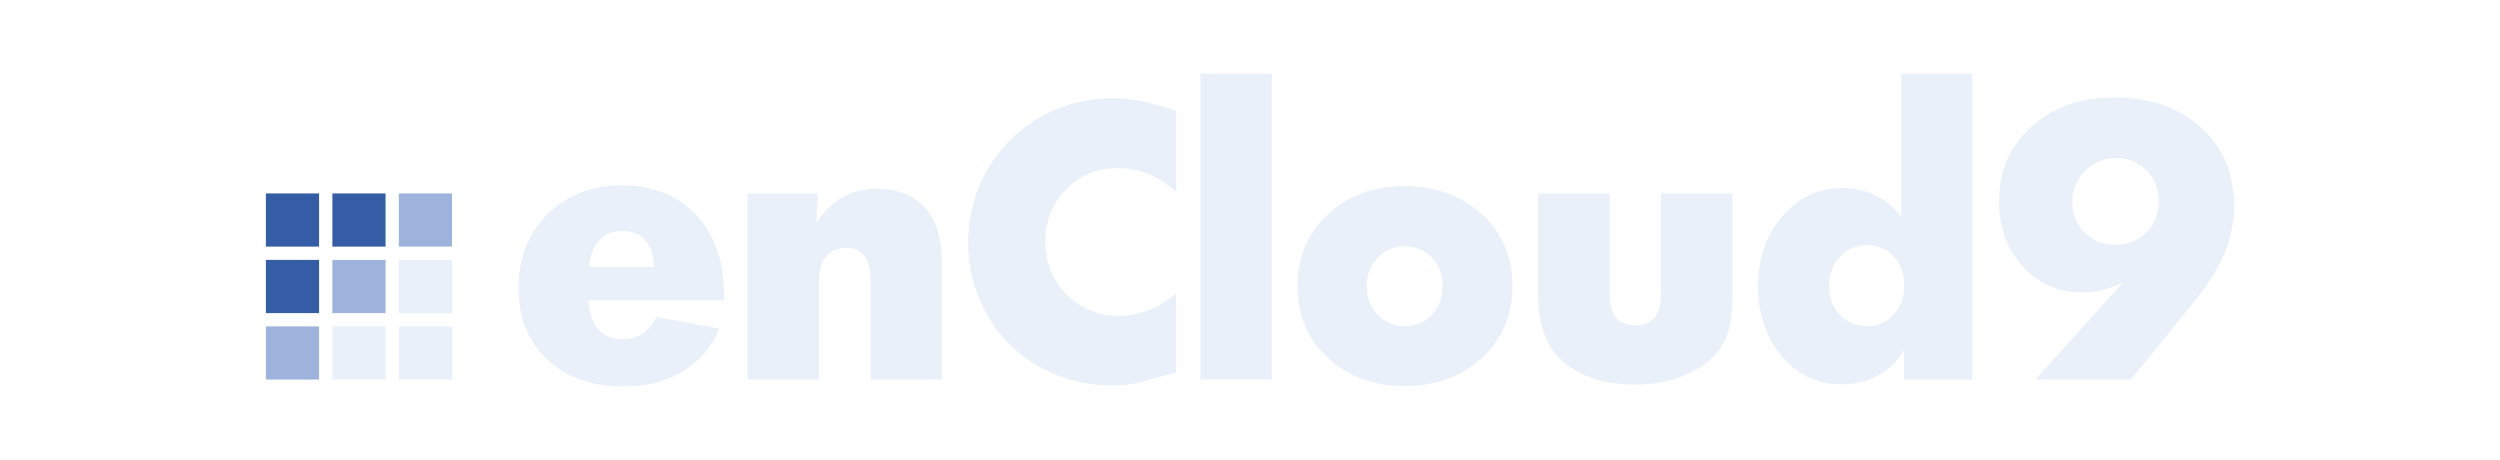
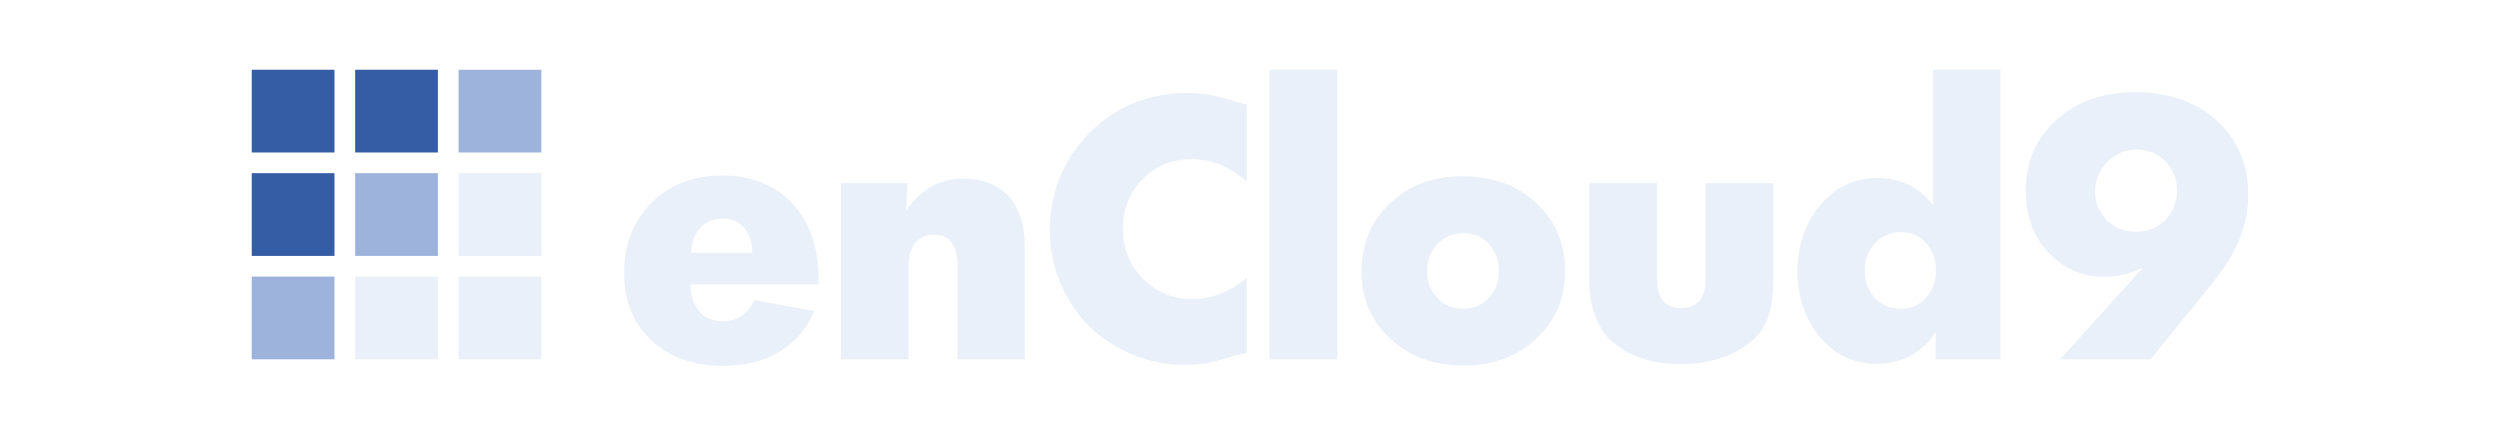
- <svg xmlns="http://www.w3.org/2000/svg" viewBox="-400 -110 3760.89 691.43" role="img" aria-label="enCloud9: the 9 becomes the nine squares, and they fly home">
-   <style>@media (prefers-reduced-motion:no-preference){.a3-l7{animation:a3-tick 300ms cubic-bezier(.2,.7,.2,1) 400ms 1 normal both,a3-nine 1100ms linear 700ms 1 normal both}.a3-q0{animation:a3-in 150ms linear 700ms 1 normal both,a3-turn0 200ms cubic-bezier(.2,.7,.2,1) 1050ms 1 normal both}.a3-x0{animation:a3-fly 500ms cubic-bezier(.2,.7,.2,1) 1050ms 1 normal both}.a3-y0{animation:a3-arc 500ms linear 1050ms 1 normal both}.a3-q1{animation:a3-in 150ms linear 700ms 1 normal both,a3-turn1 200ms cubic-bezier(.2,.7,.2,1) 1080ms 1 normal both}.a3-x1{animation:a3-fly 470ms cubic-bezier(.2,.7,.2,1) 1080ms 1 normal both}.a3-y1{animation:a3-arc 470ms linear 1080ms 1 normal both}.a3-q2{animation:a3-in 150ms linear 760ms 1 normal both,a3-turn2 200ms cubic-bezier(.2,.7,.2,1) 1170ms 1 normal both}.a3-x2{animation:a3-fly 380ms cubic-bezier(.2,.7,.2,1) 1170ms 1 normal both}.a3-y2{animation:a3-arc 380ms linear 1170ms 1 normal both}.a3-q3{animation:a3-in 150ms linear 700ms 1 normal both,a3-turn3 200ms cubic-bezier(.2,.7,.2,1) 1065ms 1 normal both}.a3-x3{animation:a3-fly 485ms cubic-bezier(.2,.7,.2,1) 1065ms 1 normal both}.a3-y3{animation:a3-arc 485ms linear 1065ms 1 normal both}.a3-q4{animation:a3-in 150ms linear 760ms 1 normal both,a3-turn4 200ms cubic-bezier(.2,.7,.2,1) 1155ms 1 normal both}.a3-x4{animation:a3-fly 395ms cubic-bezier(.2,.7,.2,1) 1155ms 1 normal both}.a3-y4{animation:a3-arc 395ms linear 1155ms 1 normal both}.a3-q5{animation:a3-in 150ms linear 820ms 1 normal both,a3-turn5 200ms cubic-bezier(.2,.7,.2,1) 1245ms 1 normal both}.a3-x5{animation:a3-fly 305ms cubic-bezier(.2,.7,.2,1) 1245ms 1 normal both}.a3-y5{animation:a3-arc 305ms linear 1245ms 1 normal both}.a3-q6{animation:a3-in 150ms linear 760ms 1 normal both,a3-turn6 200ms cubic-bezier(.2,.7,.2,1) 1140ms 1 normal both}.a3-x6{animation:a3-fly 410ms cubic-bezier(.2,.7,.2,1) 1140ms 1 normal both}.a3-y6{animation:a3-arc 410ms linear 1140ms 1 normal both}.a3-q7{animation:a3-in 150ms linear 820ms 1 normal both,a3-turn7 200ms cubic-bezier(.2,.7,.2,1) 1230ms 1 normal both}.a3-x7{animation:a3-fly 320ms cubic-bezier(.2,.7,.2,1) 1230ms 1 normal both}.a3-y7{animation:a3-arc 320ms linear 1230ms 1 normal both}.a3-q8{animation:a3-in 150ms linear 820ms 1 normal both,a3-turn8 200ms cubic-bezier(.2,.7,.2,1) 1260ms 1 normal both}.a3-x8{animation:a3-fly 290ms cubic-bezier(.2,.7,.2,1) 1260ms 1 normal both}.a3-y8{animation:a3-arc 290ms linear 1260ms 1 normal both}.a3-mark{animation:a3-down 300ms cubic-bezier(.2,.7,.2,1) 1400ms 1 normal both}@keyframes a3-tick{0%{transform:translate(2784.09px,248.81px) scale(1) translate(-2784.09px,-248.81px)}36.67%{transform:translate(2784.09px,248.81px) scale(1.06) translate(-2784.09px,-248.81px)}100%{transform:translate(2784.09px,248.81px) scale(1) translate(-2784.09px,-248.81px)}}@keyframes a3-nine{0%{opacity:1;animation-timing-function:linear}18.18%{opacity:0}54.55%{opacity:0;animation-timing-function:cubic-bezier(.2,.7,.2,1)}100%{opacity:1}}@keyframes a3-in{0%{opacity:0}100%{opacity:1}}@keyframes a3-fly{0%{transform:translateX(2644.09px)}100%{transform:translateX(0px)}}@keyframes a3-arc{0%{transform:translateY(0px);animation-timing-function:linear}0.39%{transform:translateY(-4.7px);animation-timing-function:linear}0.79%{transform:translateY(-17.81px);animation-timing-function:linear}1.18%{transform:translateY(-37.8px);animation-timing-function:linear}1.58%{transform:translateY(-63.09px);animation-timing-function:linear}1.97%{transform:translateY(-92.03px);animation-timing-function:linear}2.37%{transform:translateY(-122.94px);animation-timing-function:linear}2.76%{transform:translateY(-154.09px);animation-timing-function:linear}3.16%{transform:translateY(-183.68px);animation-timing-function:linear}3.55%{transform:translateY(-209.91px);animation-timing-function:linear}3.95%{transform:translateY(-230.94px);animation-timing-function:linear}4.34%{transform:translateY(-244.93px);animation-timing-function:linear}4.74%{transform:translateY(-250px);animation-timing-function:linear}100%{transform:translateY(-250px);animation-timing-function:linear}}@keyframes a3-turn0{0%{transform:translate(40px,221px) rotate(0deg) translate(-40px,-221px)}100%{transform:translate(40px,221px) rotate(-90deg) translate(-40px,-221px)}}@keyframes a3-turn1{0%{transform:translate(140px,221px) rotate(0deg) translate(-140px,-221px)}100%{transform:translate(140px,221px) rotate(-90deg) translate(-140px,-221px)}}@keyframes a3-turn2{0%{transform:translate(240px,221px) rotate(0deg) translate(-240px,-221px)}100%{transform:translate(240px,221px) rotate(-90deg) translate(-240px,-221px)}}@keyframes a3-turn3{0%{transform:translate(40px,321px) rotate(0deg) translate(-40px,-321px)}100%{transform:translate(40px,321px) rotate(-90deg) translate(-40px,-321px)}}@keyframes a3-turn4{0%{transform:translate(140px,321px) rotate(0deg) translate(-140px,-321px)}100%{transform:translate(140px,321px) rotate(-90deg) translate(-140px,-321px)}}@keyframes a3-turn5{0%{transform:translate(240px,321px) rotate(0deg) translate(-240px,-321px)}100%{transform:translate(240px,321px) rotate(-90deg) translate(-240px,-321px)}}@keyframes a3-turn6{0%{transform:translate(40px,421px) rotate(0deg) translate(-40px,-421px)}100%{transform:translate(40px,421px) rotate(-90deg) translate(-40px,-421px)}}@keyframes a3-turn7{0%{transform:translate(140px,421px) rotate(0deg) translate(-140px,-421px)}100%{transform:translate(140px,421px) rotate(-90deg) translate(-140px,-421px)}}@keyframes a3-turn8{0%{transform:translate(240px,421px) rotate(0deg) translate(-240px,-421px)}100%{transform:translate(240px,421px) rotate(-90deg) translate(-240px,-421px)}}@keyframes a3-down{0%{transform:translateY(0px)}100%{transform:translateY(250px)}}}</style>
+ <svg xmlns="http://www.w3.org/2000/svg" viewBox="-400 -110 3972.55 691.43" role="img" aria-label="enCloud9: the 9 becomes the nine squares, and they fly home">
+   <style>@media (prefers-reduced-motion:no-preference){.a3-l7{animation:a3-tick 300ms cubic-bezier(.2,.7,.2,1) 300ms 1 normal both,a3-nine 1985ms linear 0ms 1 normal both}.a3-l0{animation:a3-wipe0 1985ms linear 0ms 1 normal both}.a3-l1{animation:a3-wipe1 1985ms linear 0ms 1 normal both}.a3-l2{animation:a3-wipe2 1985ms linear 0ms 1 normal both}.a3-l3{animation:a3-wipe3 1985ms linear 0ms 1 normal both}.a3-l4{animation:a3-wipe4 1985ms linear 0ms 1 normal both}.a3-l5{animation:a3-wipe5 1985ms linear 0ms 1 normal both}.a3-l6{animation:a3-wipe6 1985ms linear 0ms 1 normal both}.a3-q0{animation:a3-in 150ms linear 600ms 1 normal both,a3-turn0 200ms cubic-bezier(.2,.7,.2,1) 950ms 1 normal both}.a3-x0{animation:a3-fly 500ms cubic-bezier(.2,.7,.2,1) 950ms 1 normal both}.a3-y0{animation:a3-arc 500ms linear 950ms 1 normal both}.a3-q1{animation:a3-in 150ms linear 600ms 1 normal both,a3-turn1 200ms cubic-bezier(.2,.7,.2,1) 980ms 1 normal both}.a3-x1{animation:a3-fly 470ms cubic-bezier(.2,.7,.2,1) 980ms 1 normal both}.a3-y1{animation:a3-arc 470ms linear 980ms 1 normal both}.a3-q2{animation:a3-in 150ms linear 660ms 1 normal both,a3-turn2 200ms cubic-bezier(.2,.7,.2,1) 1070ms 1 normal both}.a3-x2{animation:a3-fly 380ms cubic-bezier(.2,.7,.2,1) 1070ms 1 normal both}.a3-y2{animation:a3-arc 380ms linear 1070ms 1 normal both}.a3-q3{animation:a3-in 150ms linear 600ms 1 normal both,a3-turn3 200ms cubic-bezier(.2,.7,.2,1) 965ms 1 normal both}.a3-x3{animation:a3-fly 485ms cubic-bezier(.2,.7,.2,1) 965ms 1 normal both}.a3-y3{animation:a3-arc 485ms linear 965ms 1 normal both}.a3-q4{animation:a3-in 150ms linear 660ms 1 normal both,a3-turn4 200ms cubic-bezier(.2,.7,.2,1) 1055ms 1 normal both}.a3-x4{animation:a3-fly 395ms cubic-bezier(.2,.7,.2,1) 1055ms 1 normal both}.a3-y4{animation:a3-arc 395ms linear 1055ms 1 normal both}.a3-q5{animation:a3-in 150ms linear 720ms 1 normal both,a3-turn5 200ms cubic-bezier(.2,.7,.2,1) 1145ms 1 normal both}.a3-x5{animation:a3-fly 305ms cubic-bezier(.2,.7,.2,1) 1145ms 1 normal both}.a3-y5{animation:a3-arc 305ms linear 1145ms 1 normal both}.a3-q6{animation:a3-in 150ms linear 660ms 1 normal both,a3-turn6 200ms cubic-bezier(.2,.7,.2,1) 1040ms 1 normal both}.a3-x6{animation:a3-fly 410ms cubic-bezier(.2,.7,.2,1) 1040ms 1 normal both}.a3-y6{animation:a3-arc 410ms linear 1040ms 1 normal both}.a3-q7{animation:a3-in 150ms linear 720ms 1 normal both,a3-turn7 200ms cubic-bezier(.2,.7,.2,1) 1130ms 1 normal both}.a3-x7{animation:a3-fly 320ms cubic-bezier(.2,.7,.2,1) 1130ms 1 normal both}.a3-y7{animation:a3-arc 320ms linear 1130ms 1 normal both}.a3-q8{animation:a3-in 150ms linear 720ms 1 normal both,a3-turn8 200ms cubic-bezier(.2,.7,.2,1) 1160ms 1 normal both}.a3-x8{animation:a3-fly 290ms cubic-bezier(.2,.7,.2,1) 1160ms 1 normal both}.a3-y8{animation:a3-arc 290ms linear 1160ms 1 normal both}.a3-mark{animation:a3-down 300ms cubic-bezier(.2,.7,.2,1) 1300ms 1 normal both}@keyframes a3-tick{0%{transform:translate(2995.75px,248.81px) scale(1) translate(-2995.75px,-248.81px)}36.67%{transform:translate(2995.75px,248.81px) scale(1.06) translate(-2995.75px,-248.81px)}100%{transform:translate(2995.75px,248.81px) scale(1) translate(-2995.75px,-248.81px)}}@keyframes a3-nine{0%{opacity:1}30.23%{opacity:1;animation-timing-function:linear}40.3%{opacity:0}92.44%{opacity:0;animation-timing-function:cubic-bezier(.2,.7,.2,1)}100%{opacity:1}}@keyframes a3-wipe0{0%{opacity:1}50.32%{opacity:1;animation-timing-function:linear}53.35%{opacity:0}73.05%{opacity:0;animation-timing-function:cubic-bezier(.2,.7,.2,1)}80.6%{opacity:1}100%{opacity:1}}@keyframes a3-wipe1{0%{opacity:1}49%{opacity:1;animation-timing-function:linear}52.02%{opacity:0}75.82%{opacity:0;animation-timing-function:cubic-bezier(.2,.7,.2,1)}83.38%{opacity:1}100%{opacity:1}}@keyframes a3-wipe2{0%{opacity:1}47.91%{opacity:1;animation-timing-function:linear}50.93%{opacity:0}78.59%{opacity:0;animation-timing-function:cubic-bezier(.2,.7,.2,1)}86.15%{opacity:1}100%{opacity:1}}@keyframes a3-wipe3{0%{opacity:1}47.52%{opacity:1;animation-timing-function:linear}50.54%{opacity:0}81.36%{opacity:0;animation-timing-function:cubic-bezier(.2,.7,.2,1)}88.92%{opacity:1}100%{opacity:1}}@keyframes a3-wipe4{0%{opacity:1}46.6%{opacity:1;animation-timing-function:linear}49.62%{opacity:0}84.13%{opacity:0;animation-timing-function:cubic-bezier(.2,.7,.2,1)}91.69%{opacity:1}100%{opacity:1}}@keyframes a3-wipe5{0%{opacity:1}45.79%{opacity:1;animation-timing-function:linear}48.81%{opacity:0}86.9%{opacity:0;animation-timing-function:cubic-bezier(.2,.7,.2,1)}94.46%{opacity:1}100%{opacity:1}}@keyframes a3-wipe6{0%{opacity:1}44.89%{opacity:1;animation-timing-function:linear}47.91%{opacity:0}89.67%{opacity:0;animation-timing-function:cubic-bezier(.2,.7,.2,1)}97.23%{opacity:1}100%{opacity:1}}@keyframes a3-in{0%{opacity:0}100%{opacity:1}}@keyframes a3-fly{0%{transform:translateX(2818.96px)}100%{transform:translateX(0px)}}@keyframes a3-arc{0%{transform:translateY(0px);animation-timing-function:linear}0.37%{transform:translateY(-1.13px);animation-timing-function:linear}0.74%{transform:translateY(-4.28px);animation-timing-function:linear}1.11%{transform:translateY(-9.08px);animation-timing-function:linear}1.48%{transform:translateY(-15.15px);animation-timing-function:linear}1.85%{transform:translateY(-22.1px);animation-timing-function:linear}2.22%{transform:translateY(-29.52px);animation-timing-function:linear}2.59%{transform:translateY(-36.99px);animation-timing-function:linear}2.96%{transform:translateY(-44.09px);animation-timing-function:linear}3.34%{transform:translateY(-50.38px);animation-timing-function:linear}3.71%{transform:translateY(-55.43px);animation-timing-function:linear}4.08%{transform:translateY(-58.78px);animation-timing-function:linear}4.45%{transform:translateY(-60px);animation-timing-function:linear}100%{transform:translateY(-60px);animation-timing-function:linear}}@keyframes a3-turn0{0%{transform:translate(65.74px,66.56px) rotate(0deg) translate(-65.74px,-66.56px)}100%{transform:translate(65.74px,66.56px) rotate(-90deg) translate(-65.74px,-66.56px)}}@keyframes a3-turn1{0%{transform:translate(230.09px,66.56px) rotate(0deg) translate(-230.09px,-66.56px)}100%{transform:translate(230.09px,66.56px) rotate(-90deg) translate(-230.09px,-66.56px)}}@keyframes a3-turn2{0%{transform:translate(394.44px,66.56px) rotate(0deg) translate(-394.44px,-66.56px)}100%{transform:translate(394.44px,66.56px) rotate(-90deg) translate(-394.44px,-66.56px)}}@keyframes a3-turn3{0%{transform:translate(65.74px,230.91px) rotate(0deg) translate(-65.74px,-230.91px)}100%{transform:translate(65.74px,230.91px) rotate(-90deg) translate(-65.74px,-230.91px)}}@keyframes a3-turn4{0%{transform:translate(230.09px,230.91px) rotate(0deg) translate(-230.09px,-230.91px)}100%{transform:translate(230.09px,230.91px) rotate(-90deg) translate(-230.09px,-230.91px)}}@keyframes a3-turn5{0%{transform:translate(394.44px,230.91px) rotate(0deg) translate(-394.44px,-230.91px)}100%{transform:translate(394.44px,230.91px) rotate(-90deg) translate(-394.44px,-230.91px)}}@keyframes a3-turn6{0%{transform:translate(65.74px,395.26px) rotate(0deg) translate(-65.74px,-395.26px)}100%{transform:translate(65.74px,395.26px) rotate(-90deg) translate(-65.74px,-395.26px)}}@keyframes a3-turn7{0%{transform:translate(230.09px,395.26px) rotate(0deg) translate(-230.09px,-395.26px)}100%{transform:translate(230.09px,395.26px) rotate(-90deg) translate(-230.09px,-395.26px)}}@keyframes a3-turn8{0%{transform:translate(394.44px,395.26px) rotate(0deg) translate(-394.44px,-395.26px)}100%{transform:translate(394.44px,395.26px) rotate(-90deg) translate(-394.44px,-395.26px)}}@keyframes a3-down{0%{transform:translateY(0px)}100%{transform:translateY(60px)}}}</style>
  <g class="a3-name ">
-     <path class="a3-l a3-l0 " fill="#EAF0F9" d="M485.17 342C486.11 360.61 491 374.99 499.84 385.14C508.67 395.3 521.08 400.37 537.06 400.37C559.61 400.37 576.34 389.19 587.25 366.82L681.99 384.3C670.71 411.93 652.43 433.36 627.15 448.59C601.86 463.81 572.21 471.43 538.18 471.43C490.44 471.43 452.14 457.89 423.28 430.82C394.42 403.76 380 367.85 380 323.11C380 278.19 394.57 241.25 423.71 212.3C452.84 183.35 490.06 168.87 535.37 168.87C582.17 168.87 619.49 183.73 647.31 213.43C675.13 243.13 689.04 282.89 689.04 332.7L689.04 342L485.17 342L485.17 342ZM570.89 251.77C562.62 242.19 551.16 237.39 536.49 237.39C521.83 237.39 510.03 242.33 501.11 252.2C492.18 262.06 487.24 275.27 486.3 291.81L583.87 291.81C583.49 274.71 579.16 261.36 570.89 251.77Z" />
-     <path class="a3-l a3-l1 " fill="#EAF0F9" d="M724.57 181L830.31 181L828.05 225.27C850.61 191.06 880.78 173.95 918.57 173.95C949.39 173.95 973.45 183.16 990.75 201.58C1008.04 220.01 1016.69 246.98 1016.69 282.51L1016.69 461L909.82 461L909.82 313.24C909.82 279.78 897.7 263.05 873.45 263.05C859.92 263.05 849.62 267.42 842.57 276.16C835.53 284.91 832 297.45 832 313.81L832 461L724.57 461L724.57 181L724.57 181Z" />
-     <path class="a3-l a3-l2 " fill="#EAF0F9" d="M1369.44 178.74C1343.31 154.87 1313.89 142.93 1281.18 142.93C1250.54 142.93 1224.79 153.55 1203.92 174.79C1183.05 196.04 1172.62 222.35 1172.62 253.75C1172.62 284.95 1183.24 311.32 1204.48 332.84C1225.72 354.37 1251.86 365.13 1282.87 365.13C1313.7 365.13 1342.55 353.94 1369.44 331.57L1369.44 450.56L1352.24 454.51C1330.05 461.46 1314.55 465.74 1305.71 467.34C1296.87 468.94 1285.22 469.74 1270.75 469.74C1241.23 469.74 1213.23 464.14 1186.72 452.96C1160.21 441.78 1137.47 426.69 1118.48 407.7C1099.49 388.72 1084.41 365.97 1073.23 339.47C1062.04 312.96 1056.45 284.95 1056.45 255.44C1056.45 231.57 1060.02 208.54 1067.16 186.36C1074.3 164.18 1084.55 144.16 1097.9 126.3C1111.24 108.44 1126.8 92.84 1144.56 79.49C1162.33 66.14 1182.35 55.85 1204.62 48.61C1226.9 41.38 1250.07 37.76 1274.13 37.76C1287.66 37.76 1300.54 38.93 1312.76 41.28C1324.98 43.63 1342.93 48.38 1366.62 55.52L1369.44 56.09L1369.44 178.74L1369.44 178.74Z" />
-     <path class="a3-l a3-l3 " fill="#EAF0F9" d="M1405.81 0.82L1513.24 0.82L1513.24 461L1405.81 461L1405.81 0.82Z" />
-     <path class="a3-l a3-l4 " fill="#EAF0F9" d="M1551.87 321.14C1551.87 277.34 1567.05 241.2 1597.41 212.72C1627.77 184.24 1666.07 170 1712.32 170C1759.69 170 1798.69 184.15 1829.33 212.44C1859.97 240.73 1875.29 276.78 1875.29 320.57C1875.29 363.81 1860.02 399.67 1829.47 428.15C1798.92 456.62 1760.34 470.87 1713.72 470.87C1666.92 470.87 1628.24 456.67 1597.69 428.29C1567.14 399.9 1551.87 364.19 1551.87 321.14ZM1713.72 260.51C1697.18 260.51 1683.41 266.25 1672.42 277.71C1661.42 289.18 1655.92 303.47 1655.92 320.57C1655.92 337.68 1661.42 351.97 1672.42 363.43C1683.41 374.9 1697.18 380.63 1713.72 380.63C1729.89 380.63 1743.33 374.9 1754.05 363.43C1764.76 351.97 1770.12 337.68 1770.12 320.57C1770.12 303.28 1764.76 288.95 1754.05 277.57C1743.33 266.2 1729.89 260.51 1713.72 260.51Z" />
-     <path class="a3-l a3-l5 " fill="#EAF0F9" d="M2206.05 336.93C2206.05 365.13 2202 387.4 2193.92 403.76C2184.15 423.31 2166.99 439 2142.46 450.84C2117.93 462.69 2090.44 468.61 2059.99 468.61C2039.12 468.61 2020.09 466.12 2002.89 461.14C1985.69 456.16 1970.32 448.59 1956.79 438.44C1943.25 428.29 1932.72 414.57 1925.21 397.27C1917.68 379.98 1913.93 359.86 1913.93 336.93L1913.93 181L2021.36 181L2021.36 332.7C2021.36 363.91 2034.23 379.51 2059.99 379.51C2085.74 379.51 2098.62 363.91 2098.62 332.7L2098.62 181L2206.05 181L2206.05 336.93L2206.05 336.93Z" />
-     <path class="a3-l a3-l6 " fill="#EAF0F9" d="M2460.1 0.82L2566.97 0.82L2566.97 461L2464.05 461L2464.05 417.01C2454.46 433.36 2441.5 445.96 2425.14 454.79C2408.79 463.63 2390.27 468.05 2369.59 468.05C2334.06 468.05 2304.36 453.95 2280.49 425.75C2256.61 397.55 2244.68 362.68 2244.68 321.14C2244.68 278.84 2256.9 243.55 2281.33 215.26C2305.77 186.97 2335.94 172.82 2371.85 172.82C2390.27 172.82 2407.19 176.68 2422.6 184.38C2438.01 192.09 2450.52 202.9 2460.1 216.81L2460.1 0.82ZM2408.22 258.82C2392.24 258.82 2378.8 264.7 2367.9 276.45C2357 288.2 2351.55 302.72 2351.55 320.01C2351.55 337.49 2356.9 351.97 2367.62 363.43C2378.33 374.9 2391.87 380.63 2408.22 380.63C2424.58 380.63 2438.06 374.85 2448.69 363.29C2459.3 351.73 2464.62 337.12 2464.62 319.45C2464.62 301.78 2459.35 287.26 2448.83 275.88C2438.29 264.51 2424.76 258.82 2408.22 258.82Z" />
-     <path class="a3-l a3-l7 " fill="#EAF0F9" d="M2793.96 314.93C2773.47 324.9 2753.07 329.88 2732.77 329.88C2696.86 329.88 2666.97 316.91 2643.1 290.97C2619.23 265.03 2607.29 232.41 2607.29 193.12C2607.29 147.26 2623.51 109.71 2655.93 80.47C2688.36 51.25 2729.95 36.63 2780.71 36.63C2834.28 36.63 2877.7 51.67 2910.98 81.74C2944.25 111.82 2960.89 151.21 2960.89 199.89C2960.89 224.14 2956.14 247.73 2946.65 270.67C2937.15 293.6 2922.07 317.75 2901.39 343.13L2805.52 461L2661.71 461L2793.96 314.93ZM2783.53 127.71C2765.1 127.71 2749.5 134.19 2736.72 147.16C2723.93 160.13 2717.54 175.83 2717.54 194.25C2717.54 212.49 2723.75 227.71 2736.15 239.93C2748.56 252.15 2763.97 258.26 2782.4 258.26C2801.19 258.26 2816.75 252.01 2829.06 239.51C2841.37 227.01 2847.53 211.36 2847.53 192.56C2847.53 174.14 2841.42 158.72 2829.2 146.32C2816.98 133.91 2801.76 127.71 2783.53 127.71Z" />
+     <path class="a3-l a3-l0 " fill="#EAF0F9" d="M696.84 342C697.78 360.61 702.66 374.99 711.5 385.14C720.34 395.3 732.74 400.37 748.72 400.37C771.28 400.37 788.01 389.19 798.91 366.82L893.65 384.3C882.38 411.93 864.09 433.36 838.81 448.59C813.53 463.81 783.87 471.43 749.85 471.43C702.1 471.43 663.8 457.89 634.95 430.82C606.09 403.76 591.66 367.85 591.66 323.11C591.66 278.19 606.23 241.25 635.37 212.3C664.51 183.35 701.73 168.87 747.03 168.87C793.84 168.87 831.15 183.73 858.97 213.43C886.79 243.13 900.7 282.89 900.7 332.7L900.7 342L696.84 342L696.84 342ZM782.56 251.77C774.29 242.19 762.82 237.39 748.16 237.39C733.5 237.39 721.7 242.33 712.77 252.2C703.84 262.06 698.91 275.27 697.97 291.81L795.53 291.81C795.15 274.71 790.83 261.36 782.56 251.77Z" />
+     <path class="a3-l a3-l1 " fill="#EAF0F9" d="M936.23 181L1041.97 181L1039.72 225.27C1062.27 191.06 1092.45 173.95 1130.23 173.95C1161.06 173.95 1185.12 183.16 1202.41 201.58C1219.71 220.01 1228.36 246.98 1228.36 282.51L1228.36 461L1121.49 461L1121.49 313.24C1121.49 279.78 1109.36 263.05 1085.11 263.05C1071.58 263.05 1061.29 267.42 1054.24 276.16C1047.19 284.91 1043.66 297.45 1043.66 313.81L1043.66 461L936.23 461L936.23 181L936.23 181Z" />
+     <path class="a3-l a3-l2 " fill="#EAF0F9" d="M1581.1 178.74C1554.97 154.87 1525.55 142.93 1492.85 142.93C1462.2 142.93 1436.45 153.55 1415.58 174.79C1394.72 196.04 1384.29 222.35 1384.29 253.75C1384.29 284.95 1394.9 311.32 1416.15 332.84C1437.39 354.37 1463.52 365.13 1494.54 365.13C1525.36 365.13 1554.22 353.94 1581.1 331.57L1581.1 450.56L1563.9 454.51C1541.72 461.46 1526.21 465.74 1517.38 467.34C1508.54 468.94 1496.88 469.74 1482.41 469.74C1452.9 469.74 1424.89 464.14 1398.38 452.96C1371.88 441.78 1349.13 426.69 1330.15 407.7C1311.16 388.72 1296.07 365.97 1284.89 339.47C1273.7 312.96 1268.11 284.95 1268.11 255.44C1268.11 231.57 1271.68 208.54 1278.83 186.36C1285.97 164.18 1296.21 144.16 1309.56 126.3C1322.91 108.44 1338.46 92.84 1356.23 79.49C1373.99 66.14 1394.01 55.85 1416.29 48.61C1438.56 41.38 1461.73 37.76 1485.79 37.76C1499.33 37.76 1512.2 38.93 1524.42 41.28C1536.64 43.63 1554.59 48.38 1578.28 55.52L1581.1 56.09L1581.1 178.74L1581.1 178.74Z" />
+     <path class="a3-l a3-l3 " fill="#EAF0F9" d="M1617.48 0.82L1724.91 0.82L1724.91 461L1617.48 461L1617.48 0.82Z" />
+     <path class="a3-l a3-l4 " fill="#EAF0F9" d="M1763.54 321.14C1763.54 277.34 1778.71 241.2 1809.07 212.72C1839.43 184.24 1877.74 170 1923.98 170C1971.35 170 2010.36 184.15 2041 212.44C2071.64 240.73 2086.96 276.78 2086.96 320.57C2086.96 363.81 2071.68 399.67 2041.14 428.15C2010.59 456.62 1972.01 470.87 1925.39 470.87C1878.58 470.87 1839.9 456.67 1809.36 428.29C1778.81 399.9 1763.54 364.19 1763.54 321.14ZM1925.39 260.51C1908.85 260.51 1895.08 266.25 1884.08 277.71C1873.08 289.18 1867.58 303.47 1867.58 320.57C1867.58 337.68 1873.08 351.97 1884.08 363.43C1895.08 374.9 1908.85 380.63 1925.39 380.63C1941.55 380.63 1955 374.9 1965.71 363.43C1976.42 351.97 1981.78 337.68 1981.78 320.57C1981.78 303.28 1976.43 288.95 1965.71 277.57C1955 266.2 1941.56 260.51 1925.39 260.51Z" />
+     <path class="a3-l a3-l5 " fill="#EAF0F9" d="M2417.71 336.93C2417.71 365.13 2413.67 387.4 2405.59 403.76C2395.81 423.31 2378.66 439 2354.13 450.84C2329.6 462.69 2302.1 468.61 2271.65 468.61C2250.79 468.61 2231.75 466.12 2214.55 461.14C2197.35 456.16 2181.98 448.59 2168.45 438.44C2154.92 428.29 2144.39 414.57 2136.87 397.27C2129.35 379.98 2125.59 359.86 2125.59 336.93L2125.59 181L2233.02 181L2233.02 332.7C2233.02 363.91 2245.9 379.51 2271.65 379.51C2297.4 379.51 2310.28 363.91 2310.28 332.7L2310.28 181L2417.71 181L2417.71 336.93L2417.71 336.93Z" />
+     <path class="a3-l a3-l6 " fill="#EAF0F9" d="M2671.77 0.82L2778.64 0.82L2778.64 461L2675.72 461L2675.72 417.01C2666.13 433.36 2653.16 445.96 2636.8 454.79C2620.45 463.63 2601.93 468.05 2581.26 468.05C2545.73 468.05 2516.02 453.95 2492.15 425.75C2468.28 397.55 2456.34 362.68 2456.34 321.14C2456.34 278.84 2468.56 243.55 2493 215.26C2517.43 186.97 2547.6 172.82 2583.51 172.82C2601.93 172.82 2618.85 176.68 2634.27 184.38C2649.68 192.09 2662.18 202.9 2671.77 216.81L2671.77 0.82ZM2619.89 258.82C2603.91 258.82 2590.46 264.7 2579.56 276.45C2568.66 288.2 2563.21 302.72 2563.21 320.01C2563.21 337.49 2568.57 351.97 2579.28 363.43C2590 374.9 2603.53 380.63 2619.89 380.63C2636.24 380.63 2649.73 374.85 2660.35 363.29C2670.97 351.73 2676.28 337.12 2676.28 319.45C2676.28 301.78 2671.02 287.26 2660.49 275.88C2649.96 264.51 2636.42 258.82 2619.89 258.82Z" />
+     <path class="a3-l a3-l7 " fill="#EAF0F9" d="M3005.62 314.93C2985.13 324.9 2964.74 329.88 2944.43 329.88C2908.53 329.88 2878.64 316.91 2854.77 290.97C2830.89 265.03 2818.96 232.41 2818.96 193.12C2818.96 147.26 2835.17 109.71 2867.6 80.47C2900.03 51.25 2941.62 36.63 2992.37 36.63C3045.95 36.63 3089.37 51.67 3122.64 81.74C3155.91 111.82 3172.55 151.21 3172.55 199.89C3172.55 224.14 3167.8 247.73 3158.31 270.67C3148.82 293.6 3133.73 317.75 3113.05 343.13L3017.18 461L2873.38 461L3005.62 314.93ZM2995.19 127.71C2976.76 127.71 2961.16 134.19 2948.38 147.16C2935.6 160.13 2929.21 175.83 2929.21 194.25C2929.21 212.49 2935.41 227.71 2947.82 239.93C2960.23 252.15 2975.64 258.26 2994.06 258.26C3012.86 258.26 3028.41 252.01 3040.73 239.51C3053.04 227.01 3059.2 211.36 3059.2 192.56C3059.2 174.14 3053.08 158.72 3040.87 146.32C3028.65 133.91 3013.42 127.71 2995.19 127.71Z" />
  </g>
  <g class="a3-mark">
    <g class="a3-x0">
      <g class="a3-y0">
-         <rect class="a3-q a3-q0 a3-b0 " x="0" y="181" width="80" height="80" fill="#355DA6" />
+         <rect class="a3-q a3-q0 a3-b0 " x="0" y="0.82" width="131.48" height="131.48" fill="#355DA6" />
      </g>
    </g>
    <g class="a3-x1">
      <g class="a3-y1">
-         <rect class="a3-q a3-q1 a3-b0 " x="100" y="181" width="80" height="80" fill="#355DA6" />
+         <rect class="a3-q a3-q1 a3-b0 " x="164.35" y="0.82" width="131.48" height="131.48" fill="#355DA6" />
      </g>
    </g>
    <g class="a3-x2">
      <g class="a3-y2">
-         <rect class="a3-q a3-q2 a3-b1 " x="200" y="181" width="80" height="80" fill="#9DB3DC" />
+         <rect class="a3-q a3-q2 a3-b1 " x="328.7" y="0.82" width="131.48" height="131.48" fill="#9DB3DC" />
      </g>
    </g>
    <g class="a3-x3">
      <g class="a3-y3">
-         <rect class="a3-q a3-q3 a3-b0 " x="0" y="281" width="80" height="80" fill="#355DA6" />
+         <rect class="a3-q a3-q3 a3-b0 " x="0" y="165.17" width="131.48" height="131.48" fill="#355DA6" />
      </g>
    </g>
    <g class="a3-x4">
      <g class="a3-y4">
-         <rect class="a3-q a3-q4 a3-b1 " x="100" y="281" width="80" height="80" fill="#9DB3DC" />
+         <rect class="a3-q a3-q4 a3-b1 " x="164.35" y="165.17" width="131.48" height="131.48" fill="#9DB3DC" />
      </g>
    </g>
    <g class="a3-x5">
      <g class="a3-y5">
-         <rect class="a3-q a3-q5 a3-b2 " x="200" y="281" width="80" height="80" fill="#EAF0F9" />
+         <rect class="a3-q a3-q5 a3-b2 " x="328.7" y="165.17" width="131.48" height="131.48" fill="#EAF0F9" />
      </g>
    </g>
    <g class="a3-x6">
      <g class="a3-y6">
-         <rect class="a3-q a3-q6 a3-b1 " x="0" y="381" width="80" height="80" fill="#9DB3DC" />
+         <rect class="a3-q a3-q6 a3-b1 " x="0" y="329.52" width="131.48" height="131.48" fill="#9DB3DC" />
      </g>
    </g>
    <g class="a3-x7">
      <g class="a3-y7">
-         <rect class="a3-q a3-q7 a3-b2 " x="100" y="381" width="80" height="80" fill="#EAF0F9" />
+         <rect class="a3-q a3-q7 a3-b2 " x="164.35" y="329.52" width="131.48" height="131.48" fill="#EAF0F9" />
      </g>
    </g>
    <g class="a3-x8">
      <g class="a3-y8">
-         <rect class="a3-q a3-q8 a3-b2 " x="200" y="381" width="80" height="80" fill="#EAF0F9" />
+         <rect class="a3-q a3-q8 a3-b2 " x="328.7" y="329.52" width="131.48" height="131.48" fill="#EAF0F9" />
      </g>
    </g>
  </g>
</svg>
